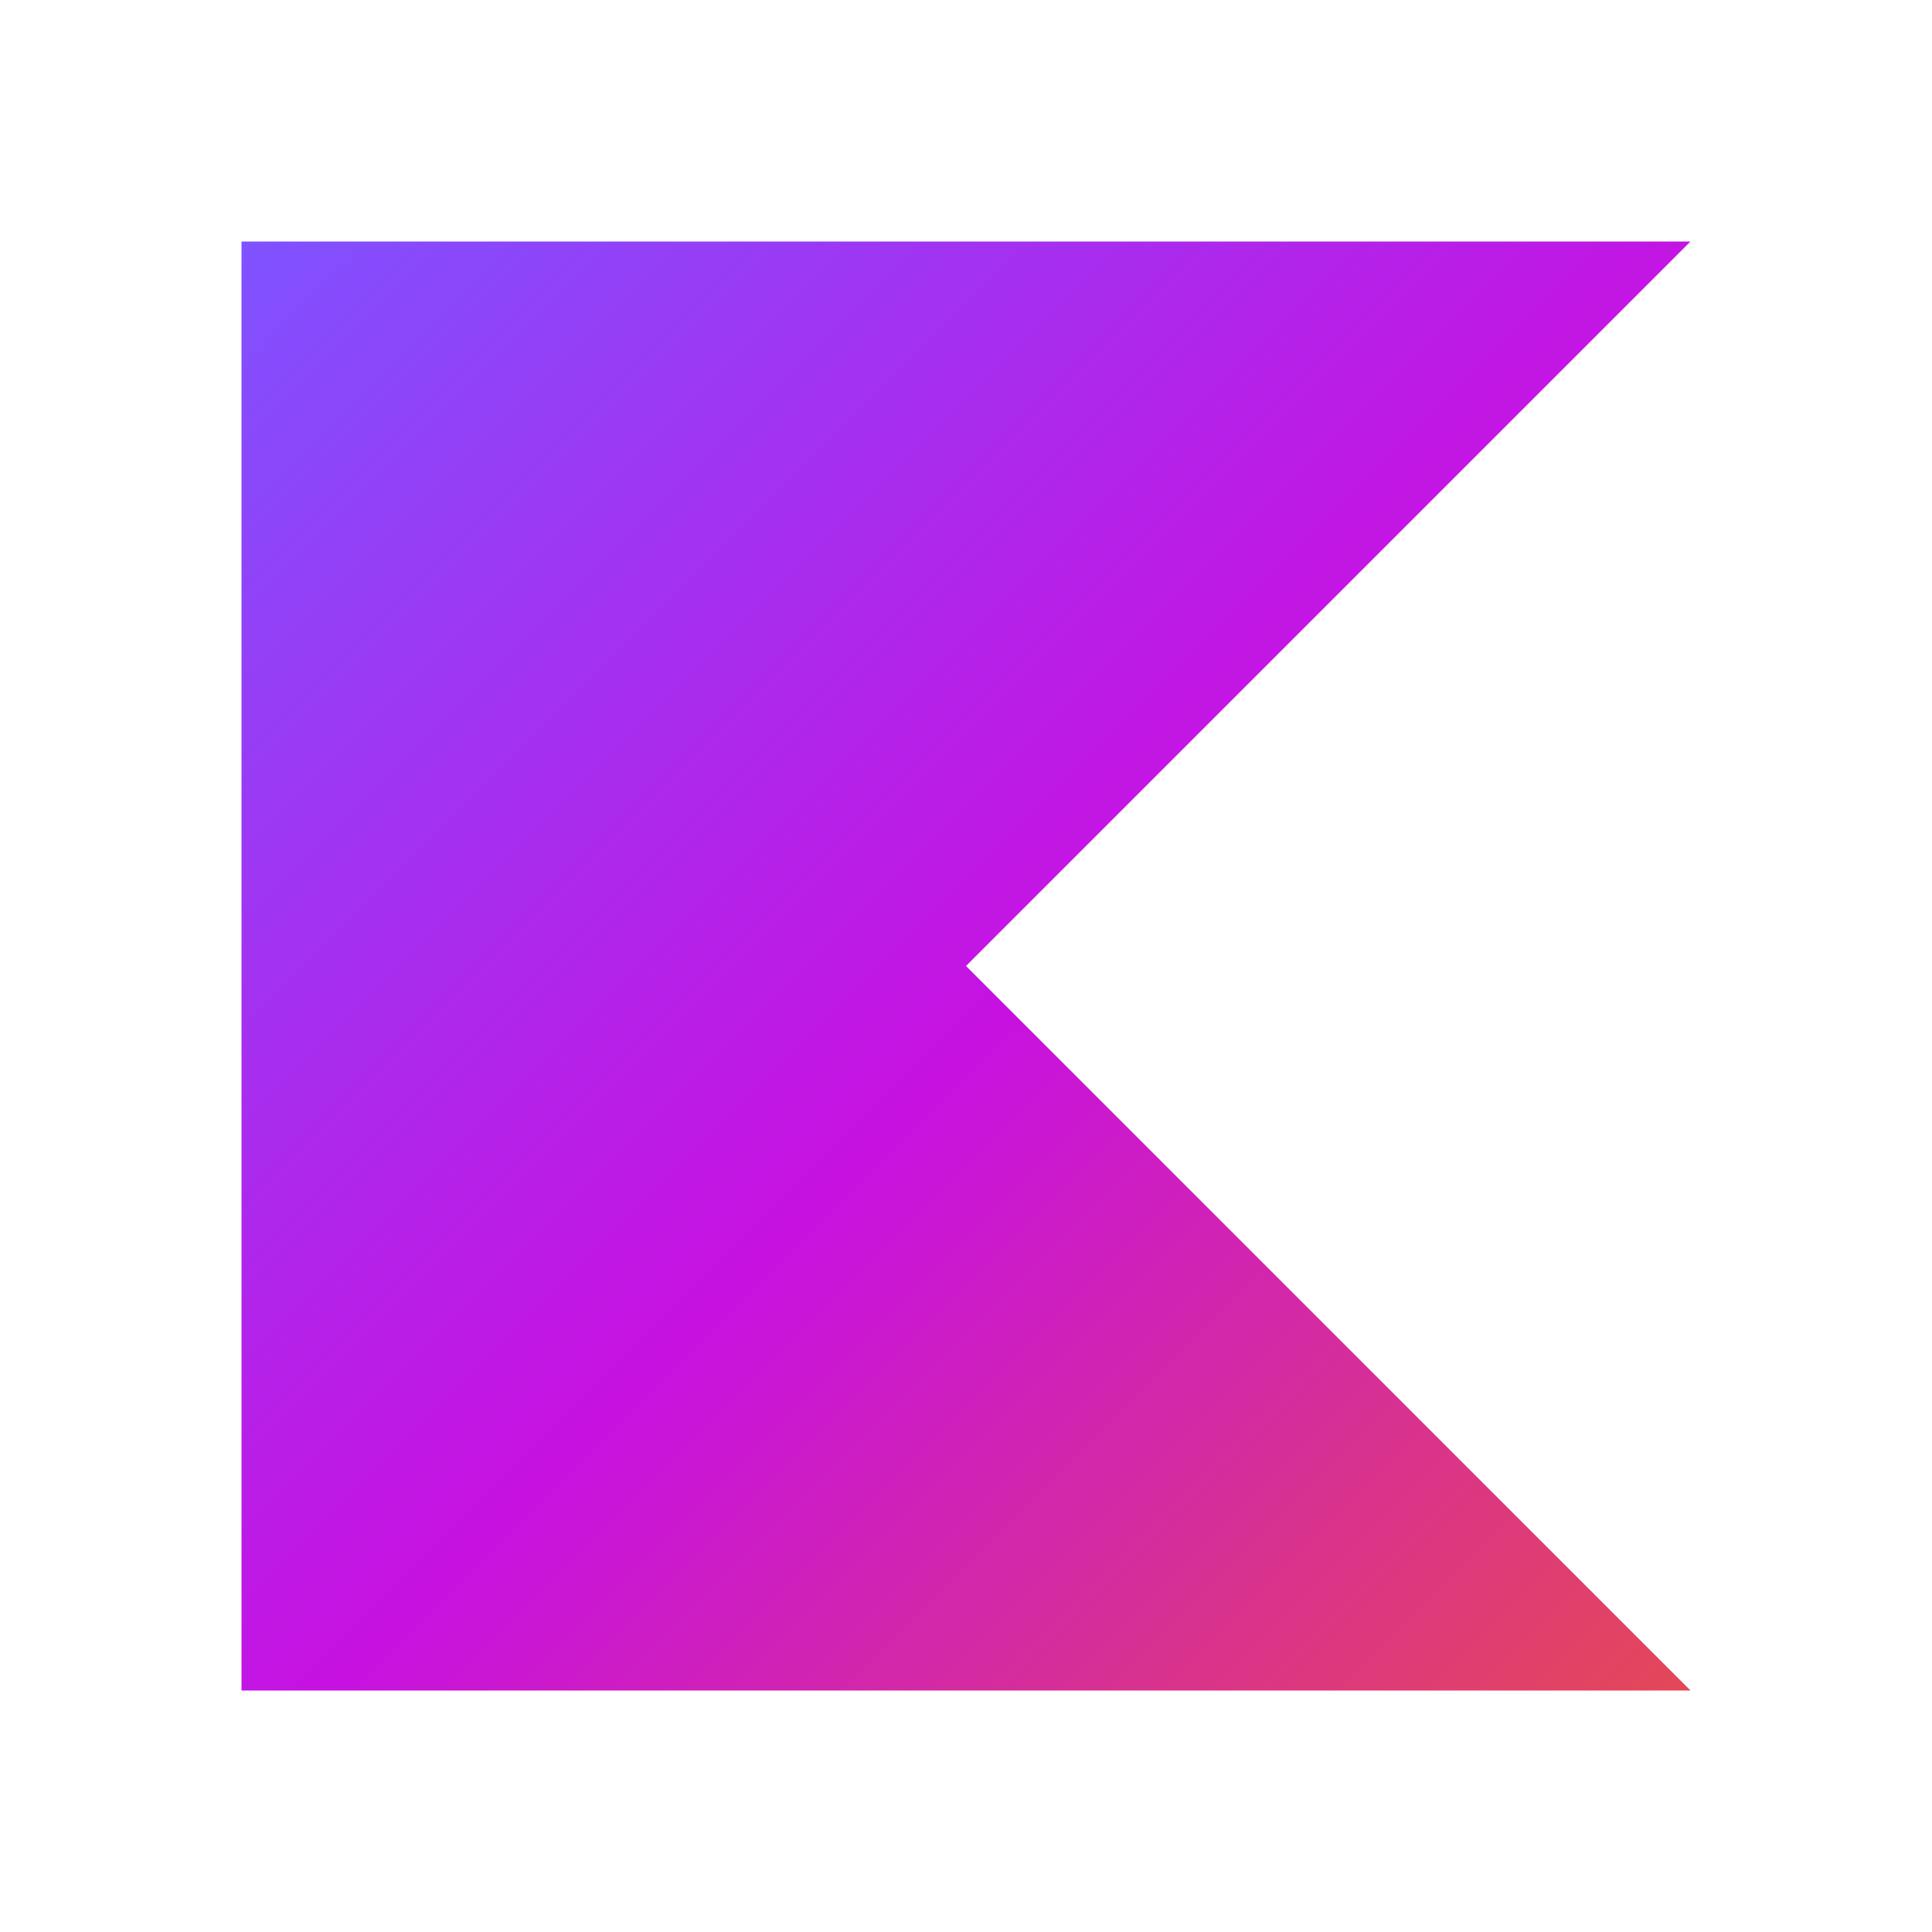
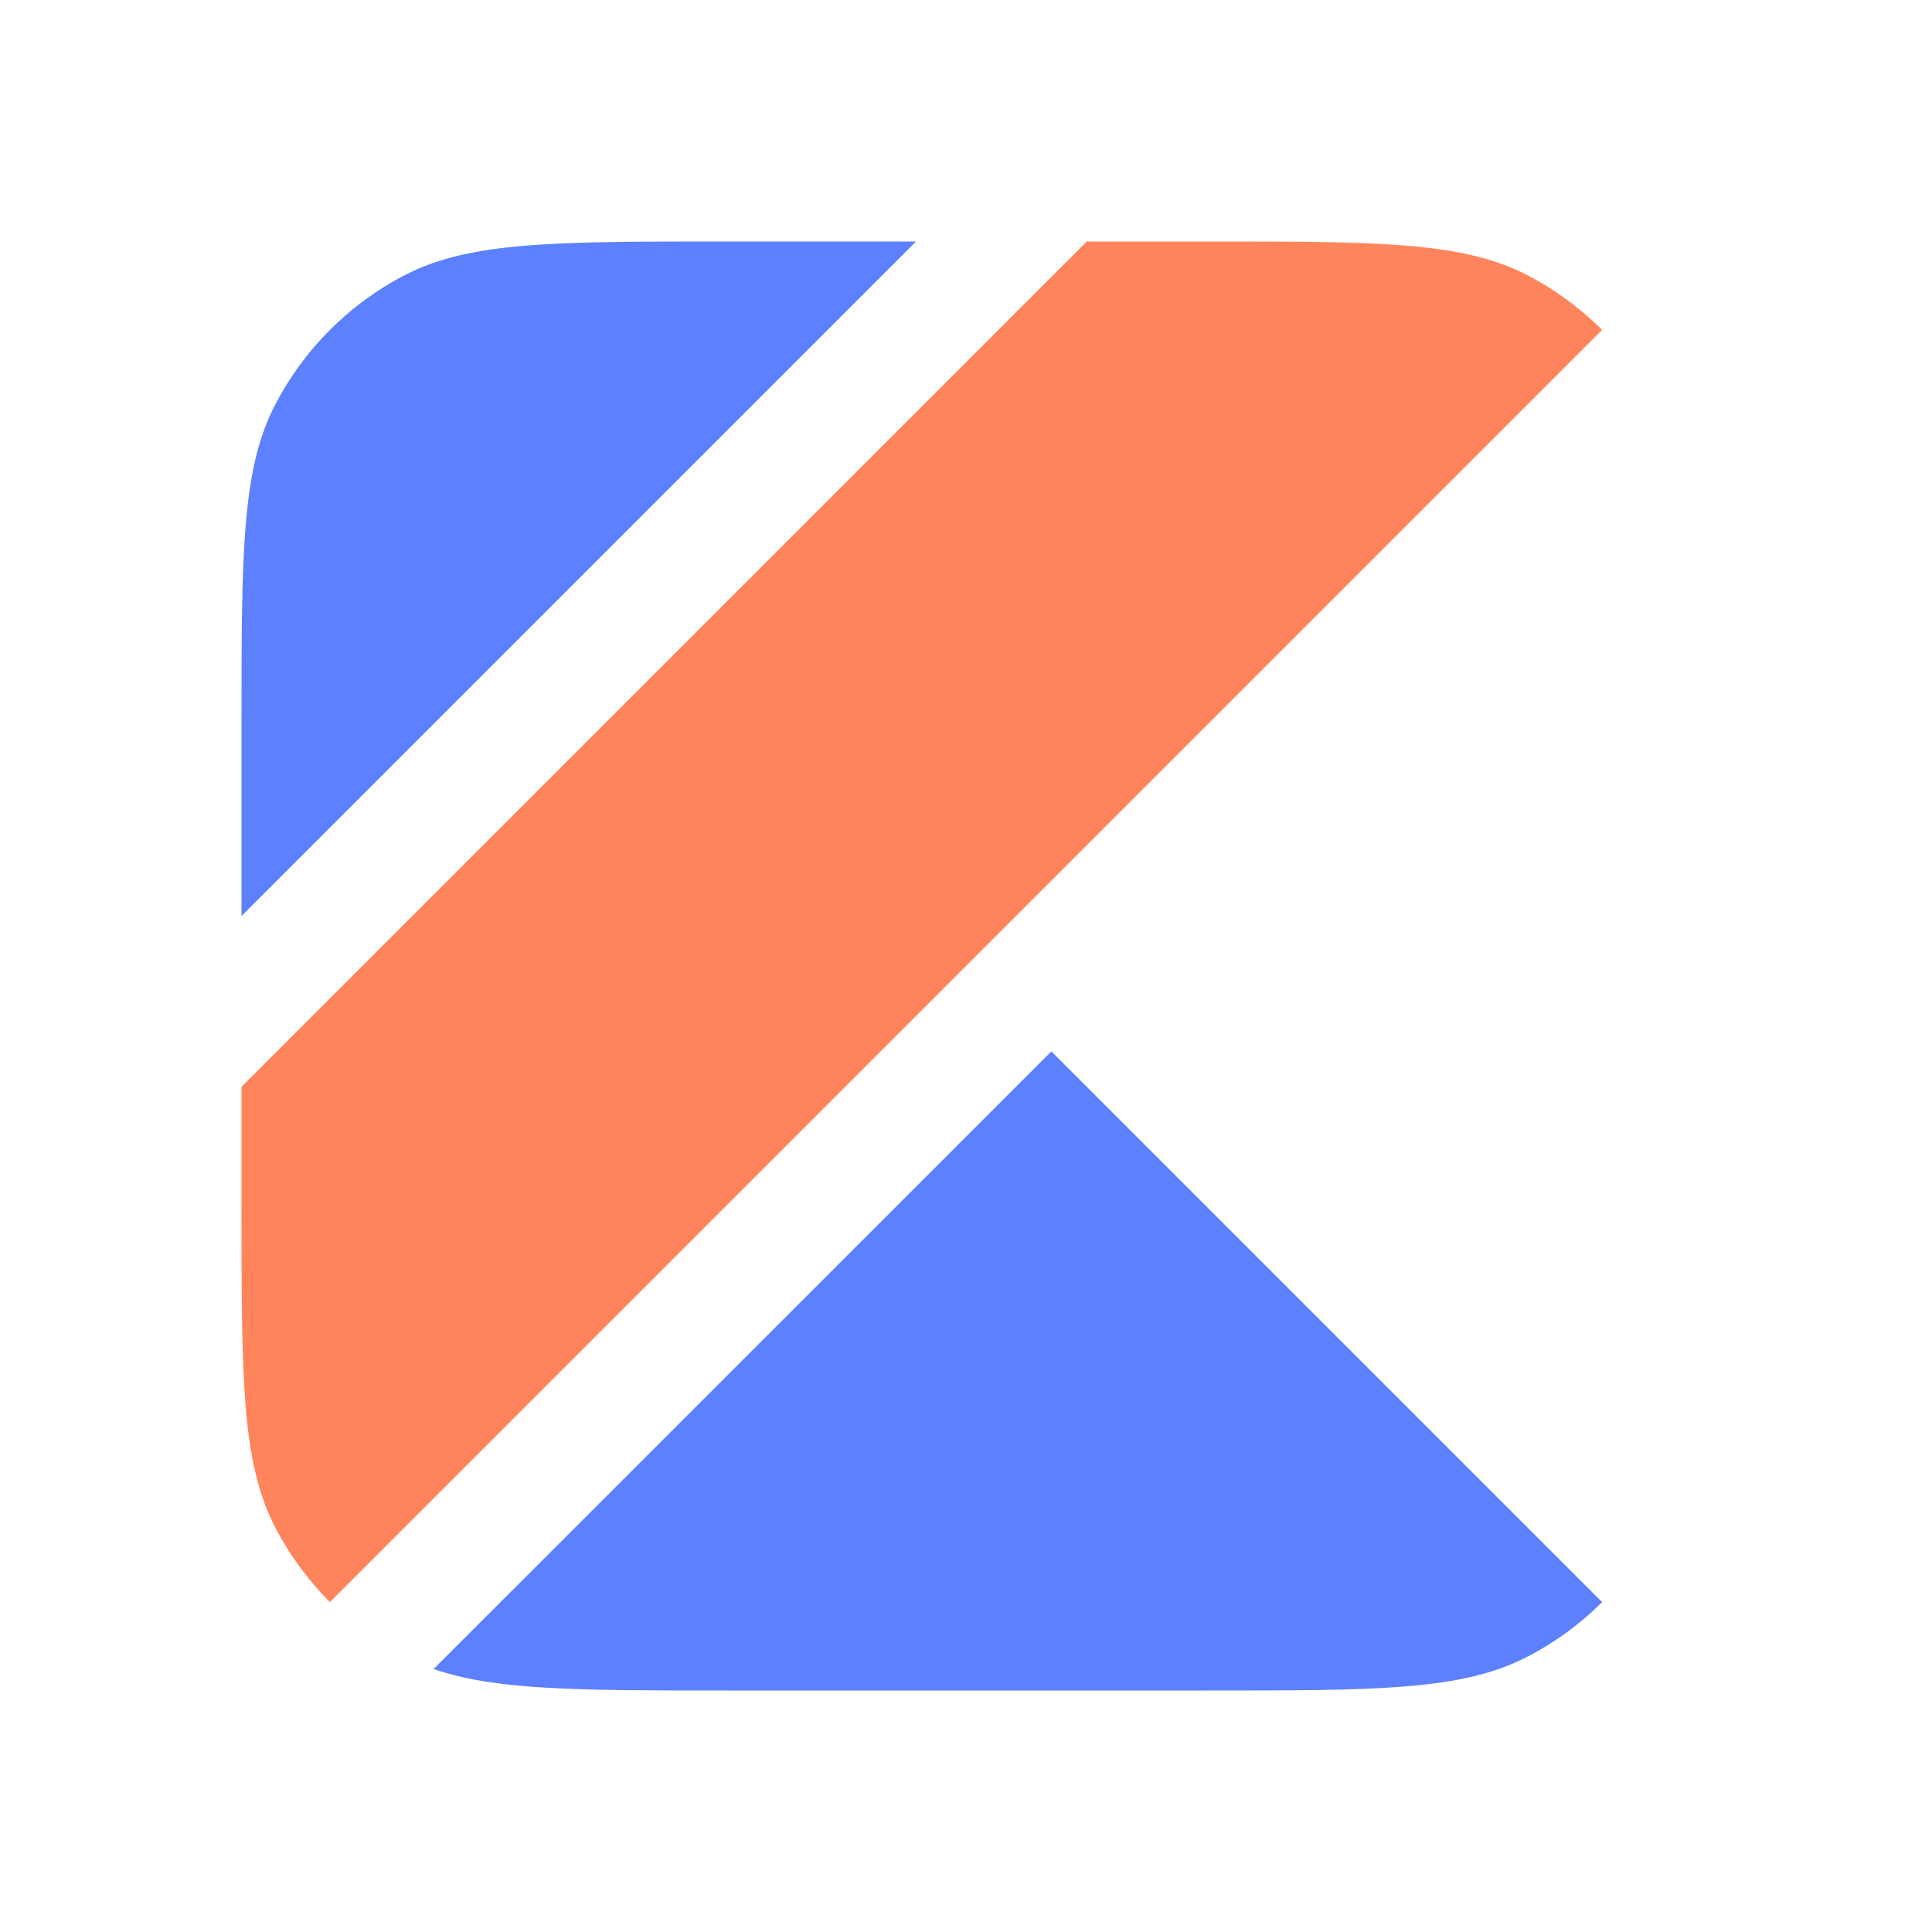
- <svg xmlns="http://www.w3.org/2000/svg" width="32" height="32" viewBox="0 0 32 32">
-   <defs>
-     <linearGradient id="kotlinGradient" x1="28" y1="28" x2="4" y2="4" gradientUnits="userSpaceOnUse">
-       <stop offset="0%" stop-color="#E44857" />
-       <stop offset="47%" stop-color="#C711E1" />
-       <stop offset="100%" stop-color="#7F52FF" />
-     </linearGradient>
-   </defs>
-   <path fill="url(#kotlinGradient)" d="M4 4H28L16 16L28 28H4V4Z" />
+ <svg xmlns="http://www.w3.org/2000/svg" width="16" height="16" viewBox="0 0 16 16" fill="none">
+   <path d="M13.268 13.268C13.083 13.452 12.87 13.608 12.635 13.727C12.1 14 11.4 14 10 14H6C4.788 14 4.101 13.999 3.591 13.822L8.707 8.707L13.268 13.268ZM2 7.586V6C2 4.6 2 3.9 2.272 3.365C2.512 2.895 2.895 2.512 3.365 2.272C3.9 2 4.6 2 6 2H7.586L2 7.586Z" fill="#5D80FF" />
+   <path d="M10 2C11.4 2 12.1 2 12.635 2.272C12.87 2.392 13.083 2.548 13.268 2.732L2.732 13.268C2.548 13.083 2.392 12.87 2.272 12.635C2 12.1 2 11.4 2 10V9L9 2H10Z" fill="#FF845B" />
</svg>
